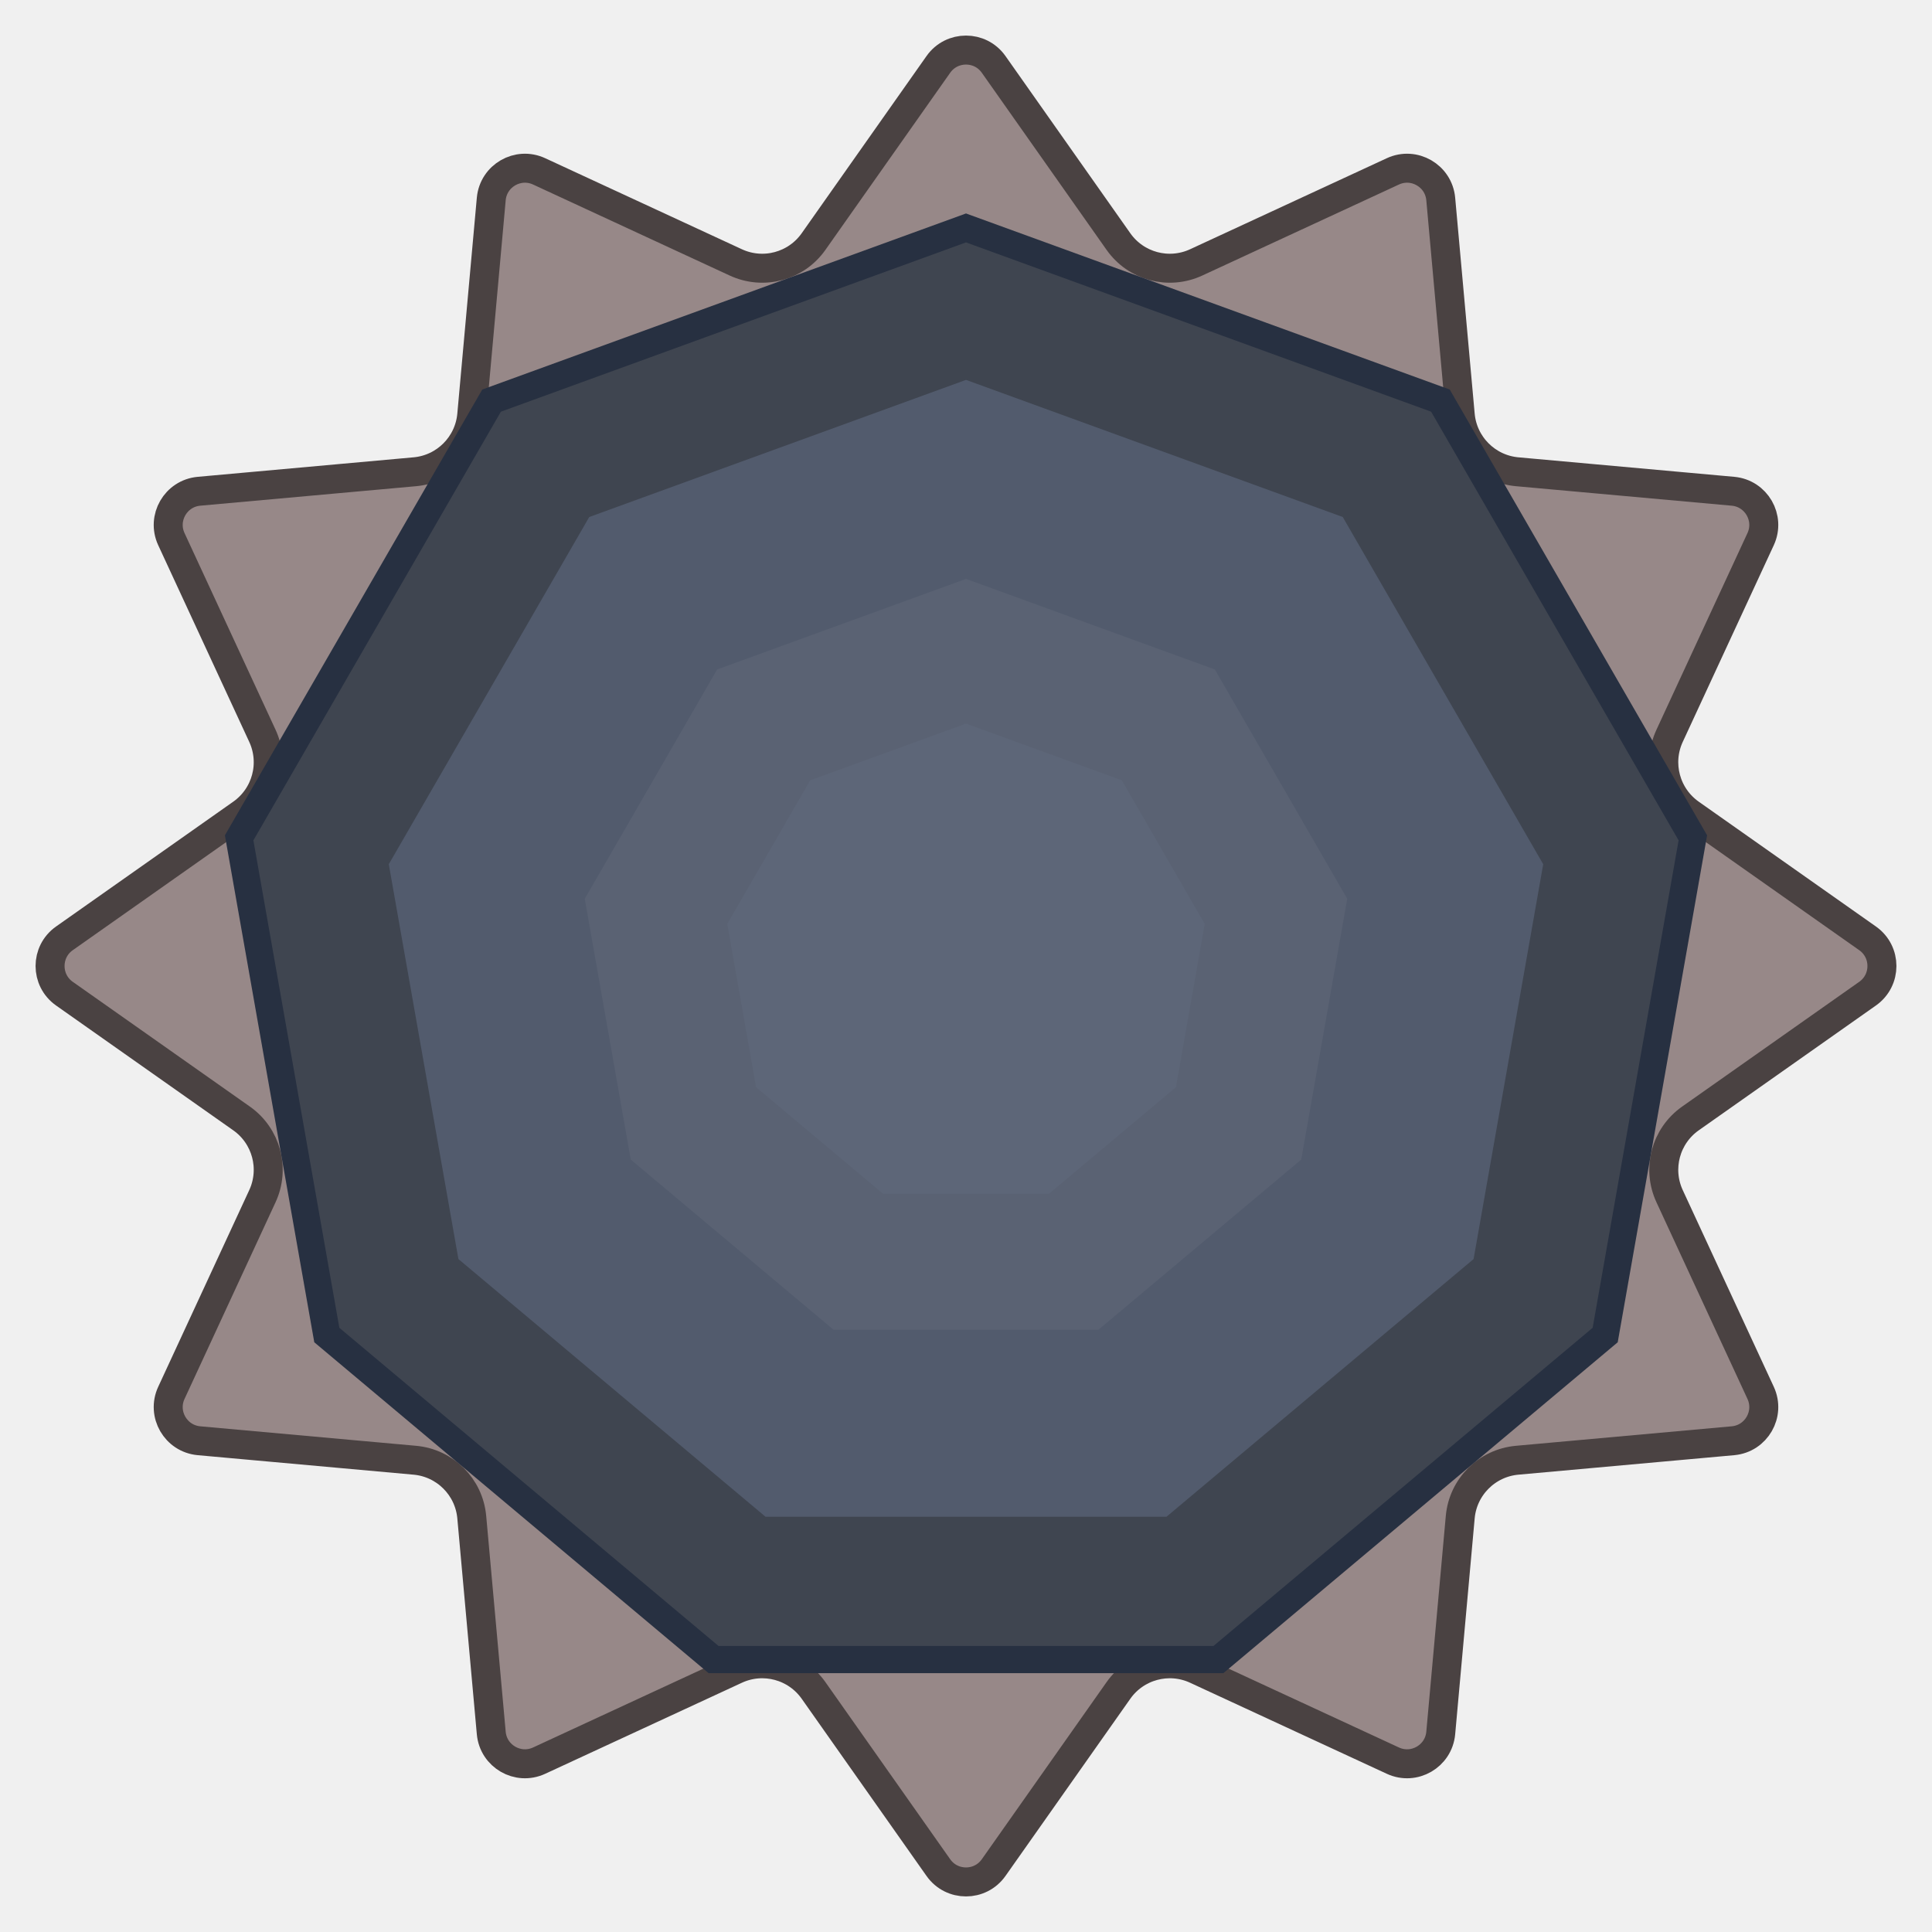
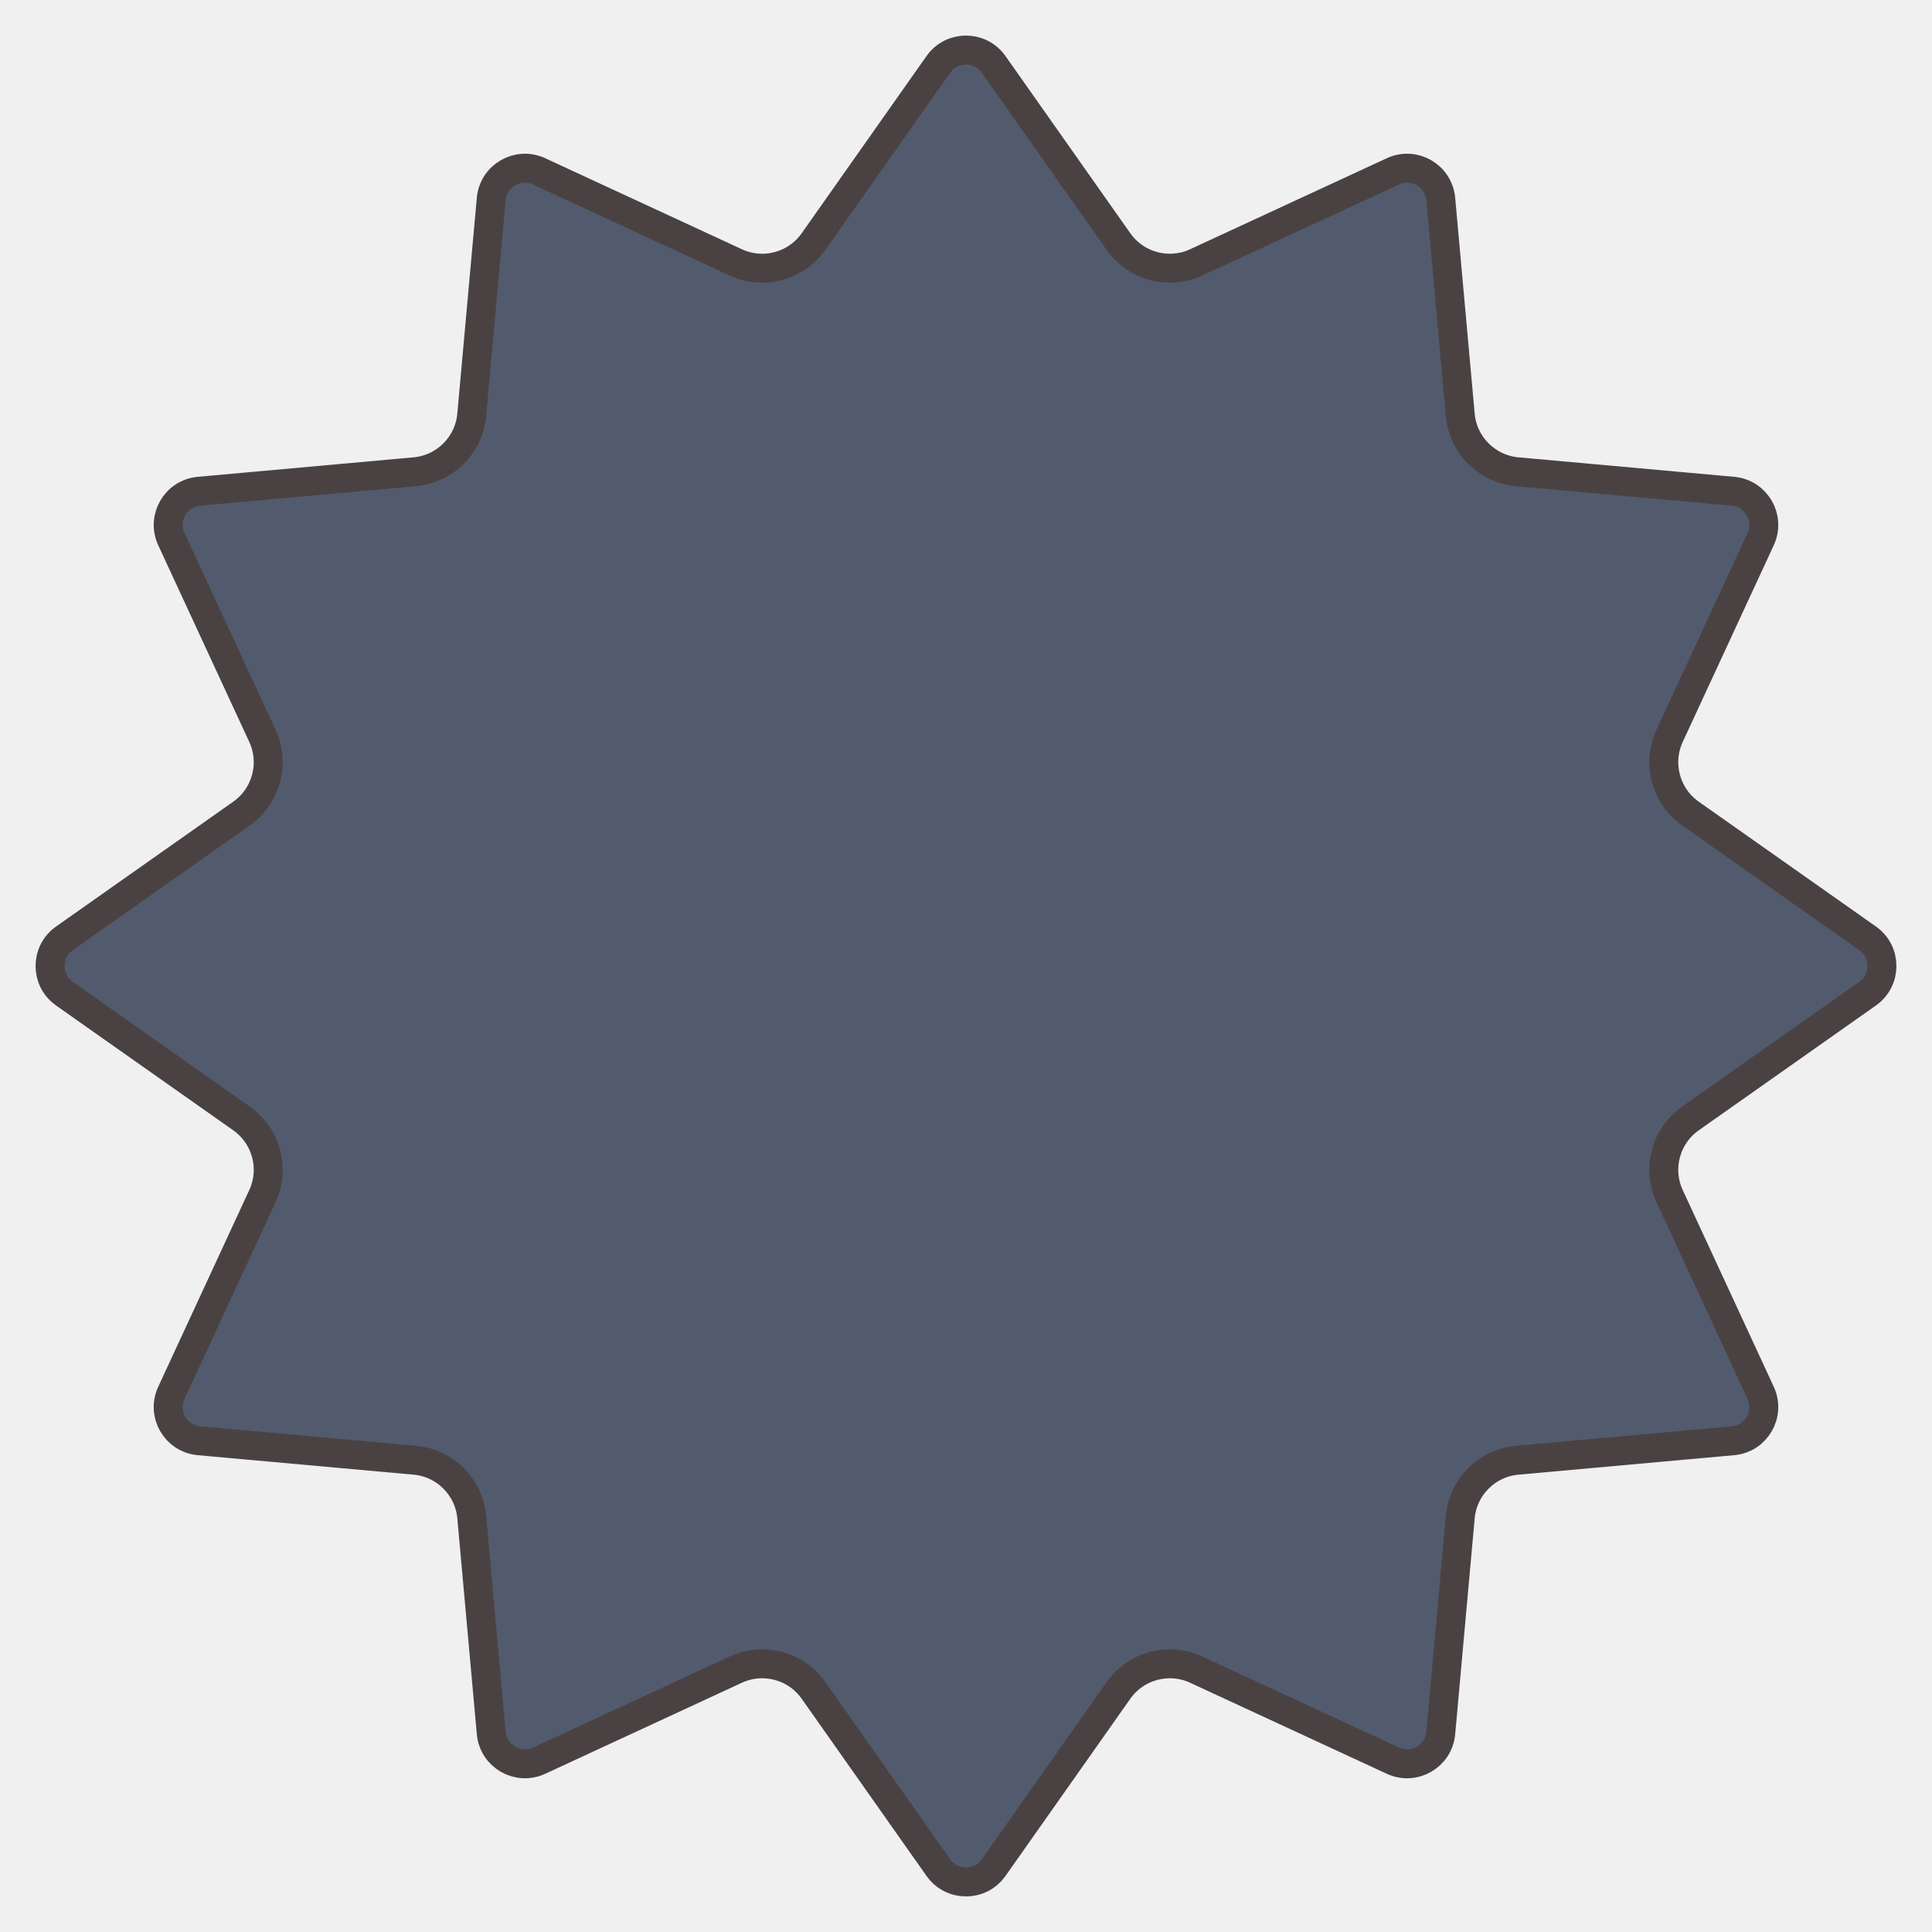
<svg xmlns="http://www.w3.org/2000/svg" width="400" height="400" viewBox="0 0 400 400" fill="none">
-   <g clip-path="url(#clip0_28_9)">
-     <path d="M194.277 13.333C197.066 9.375 202.934 9.375 205.723 13.333L231.566 50.019C235.183 55.153 241.954 56.968 247.654 54.329L288.378 35.48C292.772 33.446 297.854 36.381 298.29 41.203L302.327 85.895C302.893 92.15 307.849 97.107 314.105 97.672L358.797 101.71C363.619 102.146 366.554 107.228 364.52 111.622L345.671 152.346C343.032 158.046 344.847 164.817 349.982 168.434L386.667 194.277C390.625 197.066 390.625 202.934 386.667 205.723L349.982 231.566C344.847 235.183 343.032 241.954 345.671 247.654L364.52 288.378C366.554 292.772 363.619 297.854 358.797 298.29L314.105 302.327C307.849 302.893 302.893 307.849 302.327 314.105L298.29 358.797C297.854 363.619 292.772 366.554 288.378 364.52L247.654 345.671C241.954 343.032 235.183 344.847 231.566 349.982L205.723 386.667C202.934 390.625 197.066 390.625 194.277 386.667L168.434 349.982C164.817 344.847 158.046 343.032 152.346 345.671L111.622 364.52C107.228 366.554 102.146 363.619 101.71 358.797L97.672 314.105C97.107 307.849 92.15 302.893 85.895 302.327L41.203 298.29C36.381 297.854 33.446 292.772 35.48 288.378L54.329 247.654C56.968 241.954 55.153 235.183 50.019 231.566L13.333 205.723C9.375 202.934 9.375 197.066 13.333 194.277L50.019 168.434C55.153 164.817 56.968 158.046 54.329 152.346L35.48 111.622C33.446 107.228 36.381 102.146 41.203 101.71L85.895 97.672C92.15 97.107 97.107 92.15 97.672 85.895L101.71 41.203C102.146 36.381 107.228 33.446 111.622 35.48L152.346 54.329C158.046 56.968 164.817 55.153 168.434 50.019L194.277 13.333Z" fill="#978888" stroke="#4A4242" stroke-width="6" />
-     <path d="M200 44.195L300.15 80.646L353.438 172.945L334.931 277.903L253.288 346.409H146.711L65.069 277.903L46.562 172.945L99.85 80.646L200 44.195Z" fill="#273041" />
-     <path d="M200 50.187L296.298 85.237L347.537 173.985L329.742 274.906L251.239 340.778H148.761L70.258 274.906L52.463 173.985L103.702 85.237L200 50.187Z" fill="#3F4550" />
-     <path d="M200 78.652L278.001 107.042L319.505 178.928L305.091 260.674L241.504 314.03H158.496L94.909 260.674L80.495 178.928L121.999 107.042L200 78.652Z" fill="#525B6D" />
-     <path d="M200 119.85L251.519 138.602L278.932 186.082L269.412 240.075L227.413 275.316H172.587L130.588 240.075L121.068 186.082L148.481 138.602L200 119.85Z" fill="#5A6273" />
-     <path d="M200 149.813L232.26 161.554L249.425 191.285L243.463 225.094L217.165 247.161H182.835L156.537 225.094L150.575 191.285L167.74 161.554L200 149.813Z" fill="#5D6678" />
+   <g clip-path="url(#clip0_135_527)">
+     <path d="M205.723 13.333L231.566 50.019C235.183 55.153 241.954 56.968 247.654 54.329L288.378 35.48C292.772 33.446 297.854 36.381 298.29 41.203L302.327 85.895C302.893 92.15 307.849 97.107 314.105 97.672L358.797 101.71C363.619 102.146 366.554 107.228 364.52 111.622L345.671 152.346C343.032 158.046 344.847 164.817 349.982 168.434L386.667 194.277C390.625 197.066 390.625 202.934 386.667 205.723L349.982 231.566C344.847 235.183 343.032 241.954 345.671 247.654L364.52 288.378C366.554 292.772 363.619 297.854 358.797 298.29L314.105 302.327C307.849 302.893 302.893 307.849 302.327 314.105L298.29 358.797C297.854 363.619 292.772 366.554 288.378 364.52L247.654 345.671C241.954 343.032 235.183 344.847 231.566 349.982L205.723 386.667C202.934 390.625 197.066 390.625 194.277 386.667L168.434 349.982C164.817 344.847 158.046 343.032 152.346 345.671L111.622 364.52C107.228 366.554 102.146 363.619 101.71 358.797L97.672 314.105C97.107 307.849 92.15 302.893 85.895 302.327L41.203 298.29C36.381 297.854 33.446 292.772 35.48 288.378L54.329 247.654C56.968 241.954 55.153 235.183 50.019 231.566L13.333 205.723C9.375 202.934 9.375 197.066 13.333 194.277L50.019 168.434C55.153 164.817 56.968 158.046 54.329 152.346L35.48 111.622C33.446 107.228 36.381 102.146 41.203 101.71L85.895 97.672C92.15 97.107 97.107 92.15 97.672 85.895L101.71 41.203C102.146 36.381 107.228 33.446 111.622 35.48L152.346 54.329C158.046 56.968 164.817 55.153 168.434 50.019L194.277 13.333C197.066 9.375 202.934 9.375 205.723 13.333Z" fill="#525B6D" stroke="#4A4242" stroke-width="6" />
  </g>
  <defs>
-     <clipPath id="clip0_28_9">
+     <clipPath id="clip0_135_527">
      <rect width="400" height="400" fill="white" />
    </clipPath>
  </defs>
</svg>
